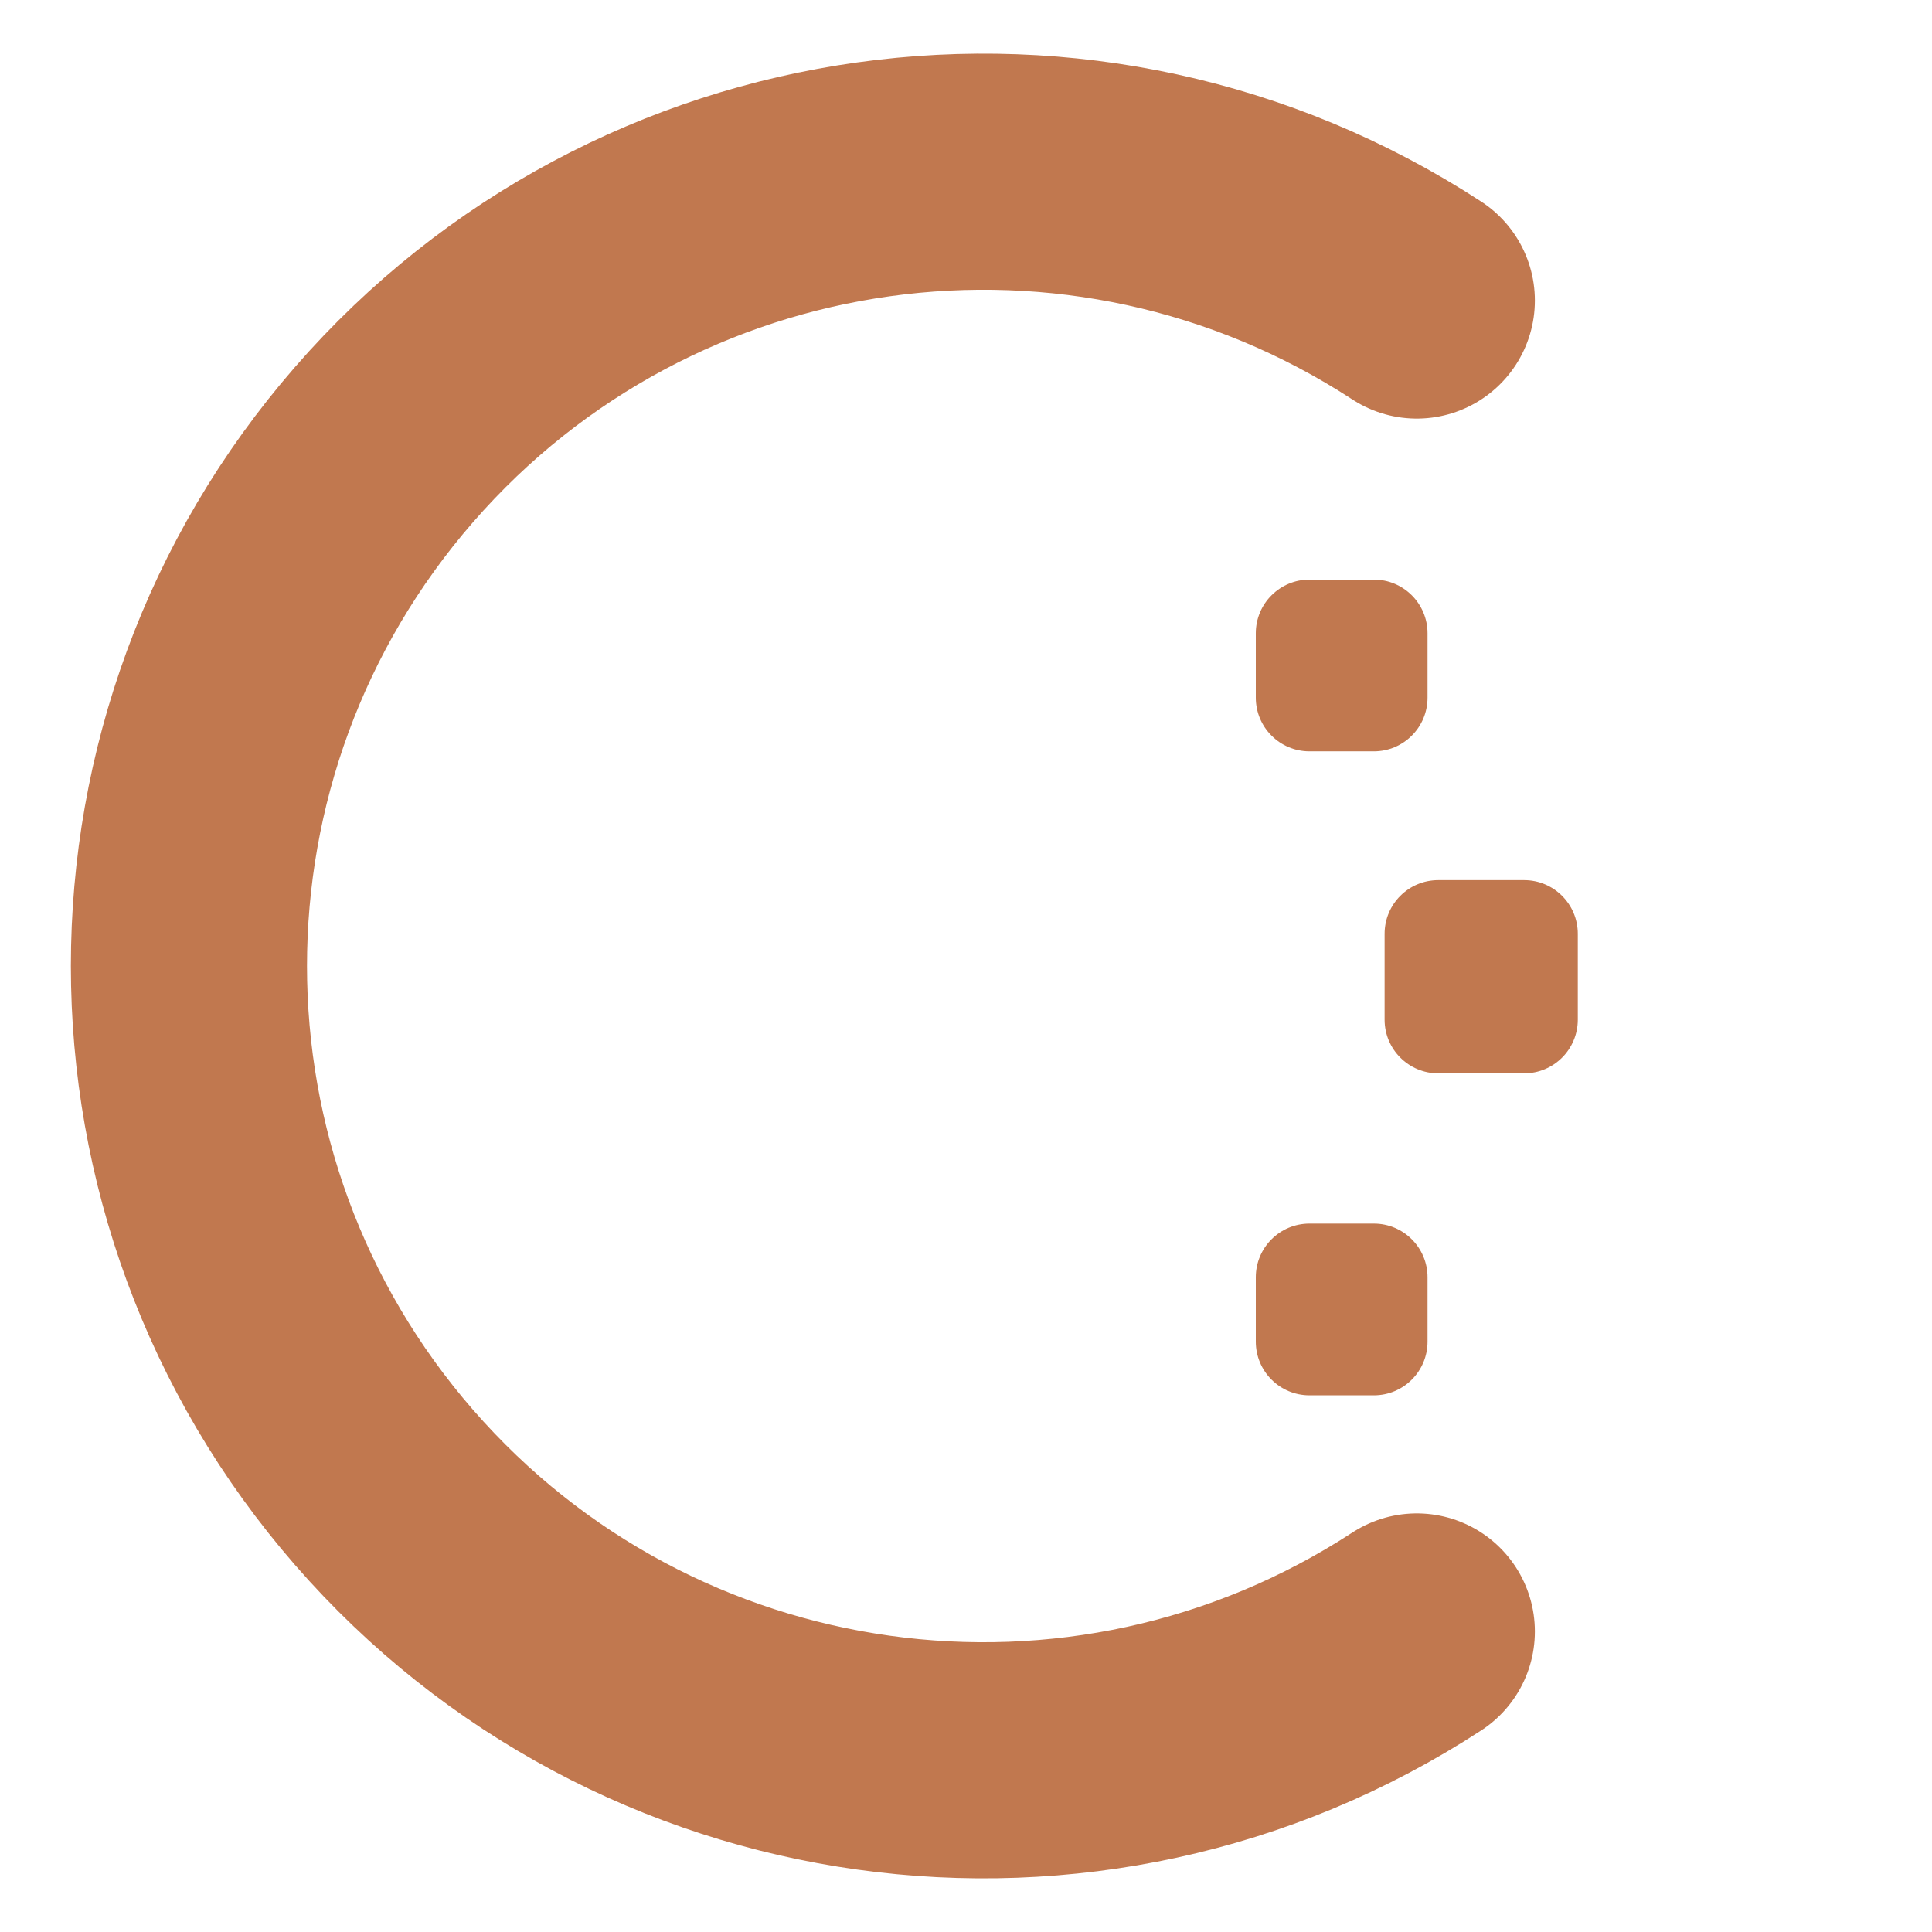
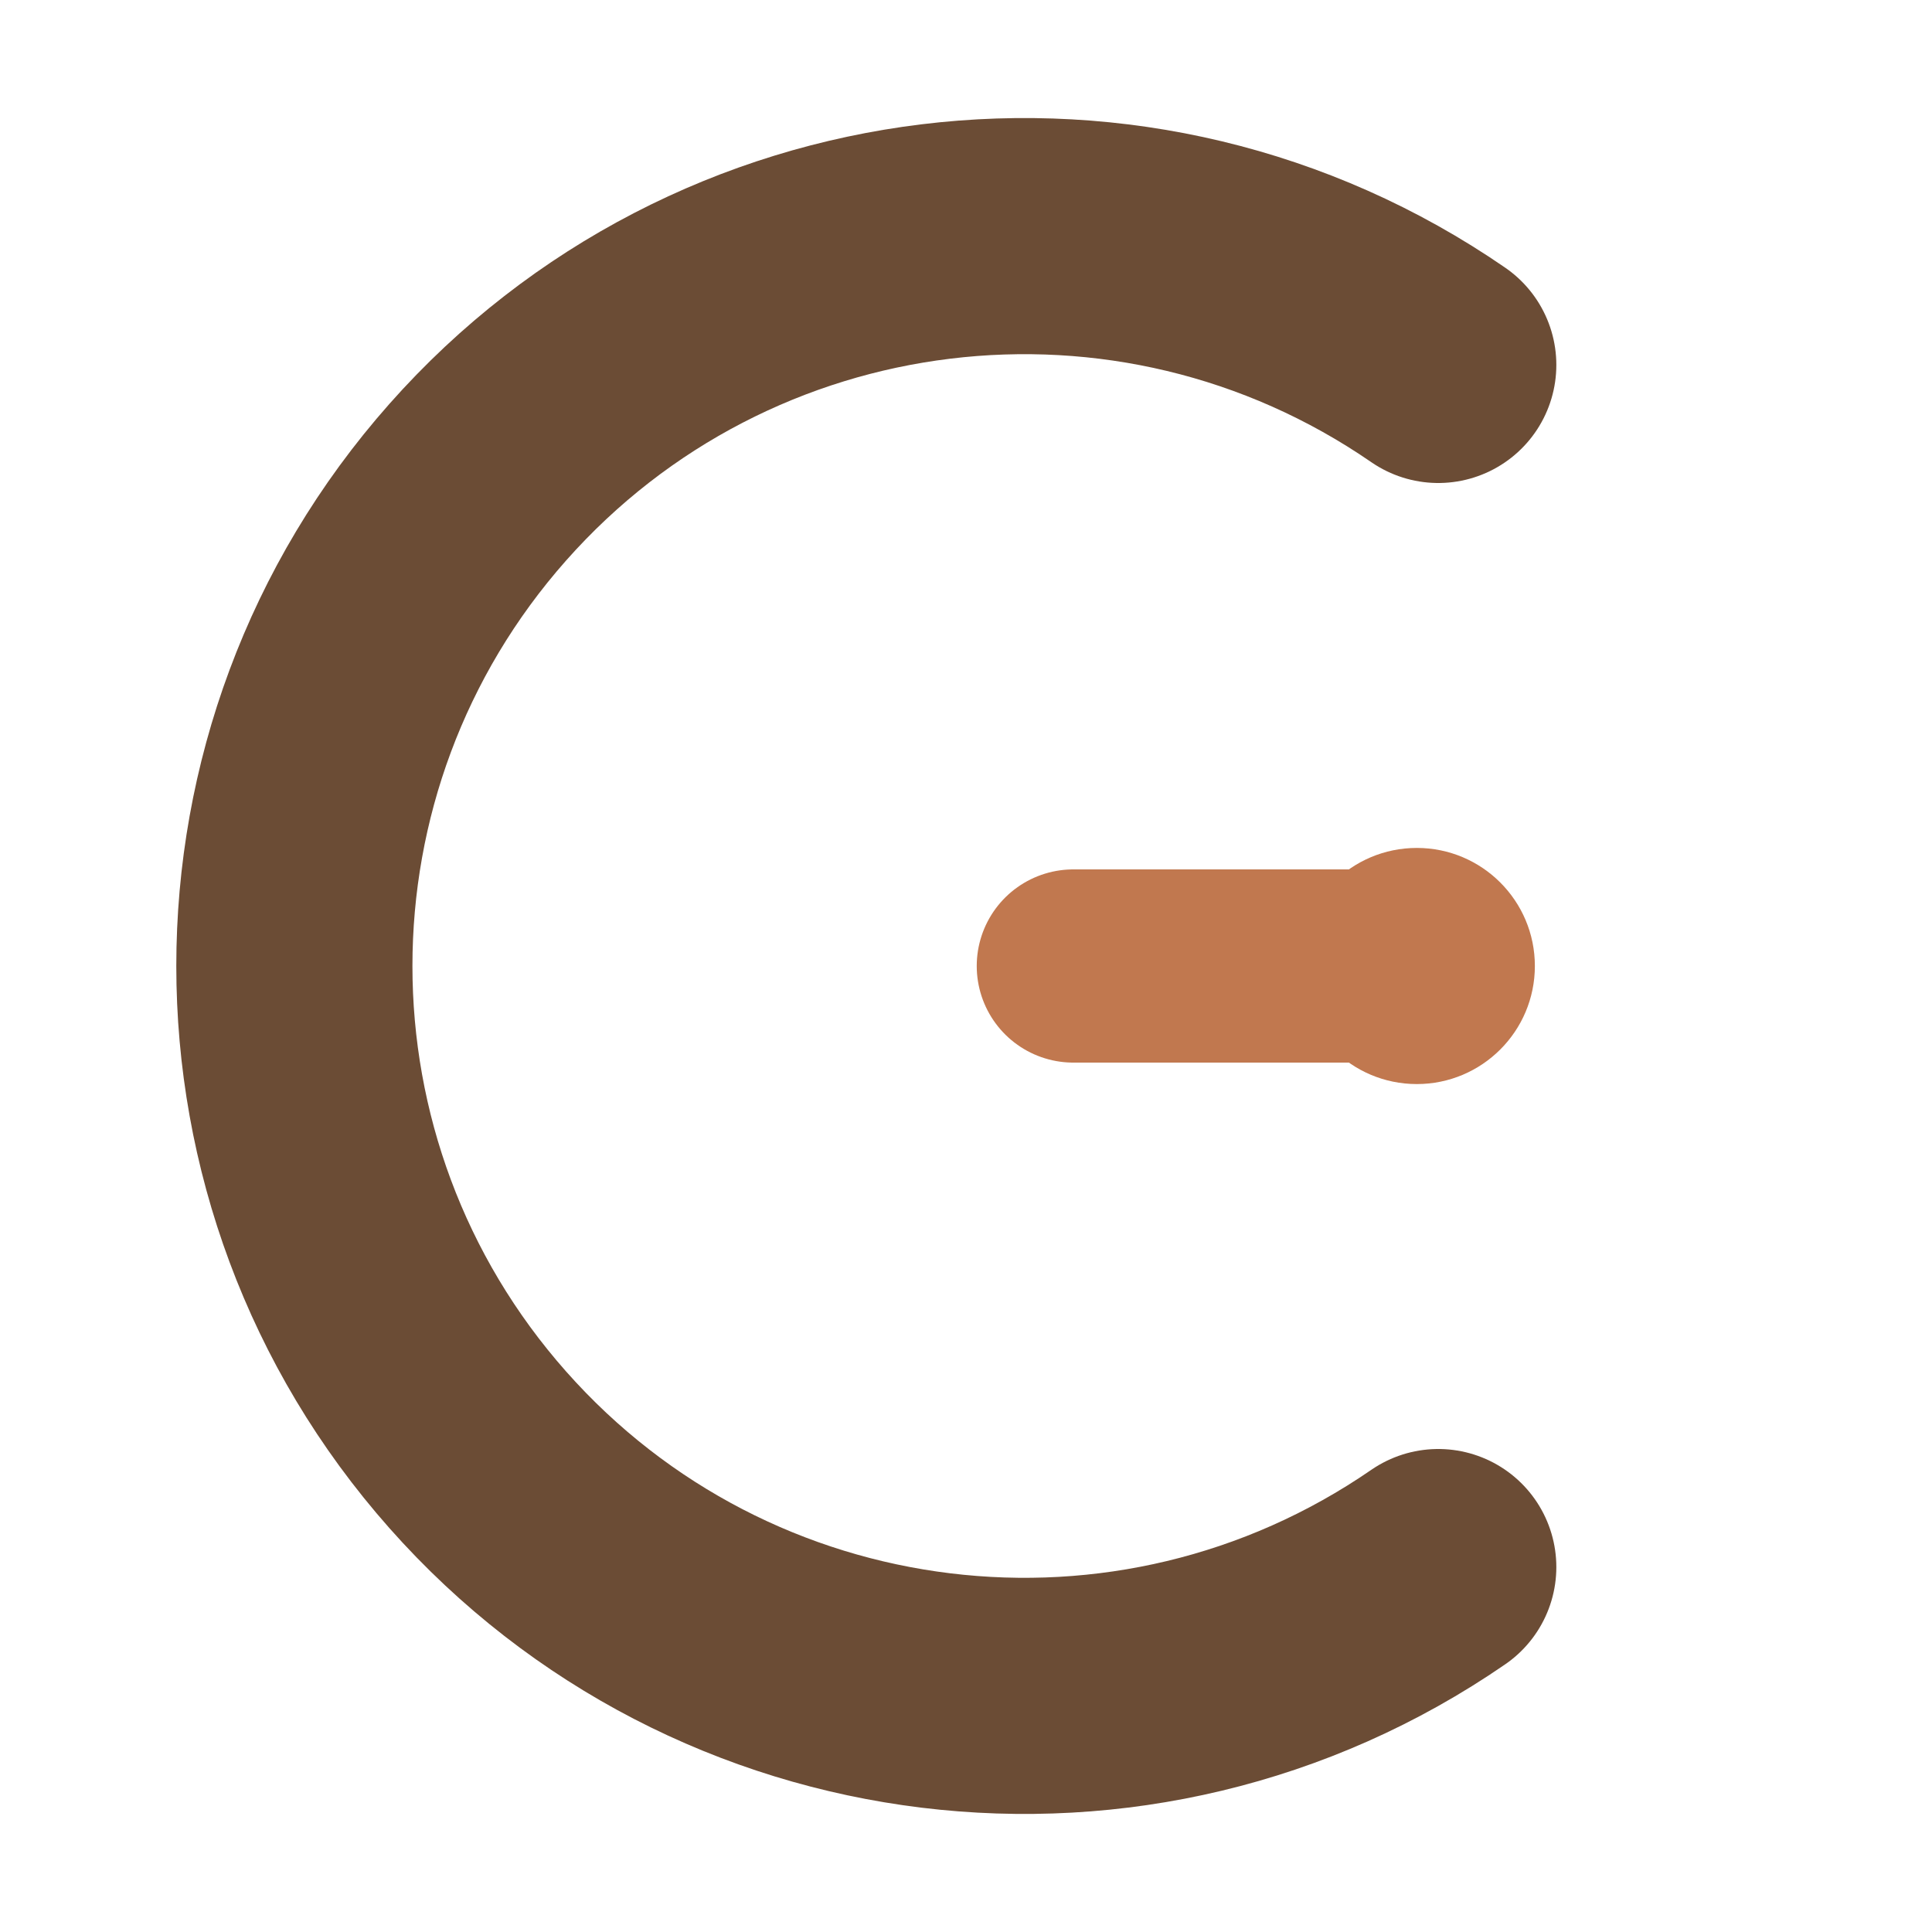
<svg xmlns="http://www.w3.org/2000/svg" viewBox="0 0 180 180" role="img" aria-labelledby="title desc">
  <rect width="180" height="180" fill="none" />
-   <path d="M132 28            A74 74 0 1 0 132 152" fill="none" stroke="#C1784F" stroke-width="22" stroke-linecap="round" />
-   <g fill="#C1784F">
-     <rect x="117" y="54" width="16" height="16" rx="5" />
-     <rect x="129" y="82" width="18" height="18" rx="5" />
-     <rect x="117" y="114" width="16" height="16" rx="5" />
-   </g>
+   <path d="M134 34 A68 68 0 1 0 134 146" fill="none" stroke="#6B4C35" stroke-width="22" stroke-linecap="round" />
+   <path d="M100 90 H126" fill="none" stroke="#C1784F" stroke-width="18" stroke-linecap="round" />
+   <circle cx="132" cy="90" r="11" fill="#C1784F" />
</svg>
